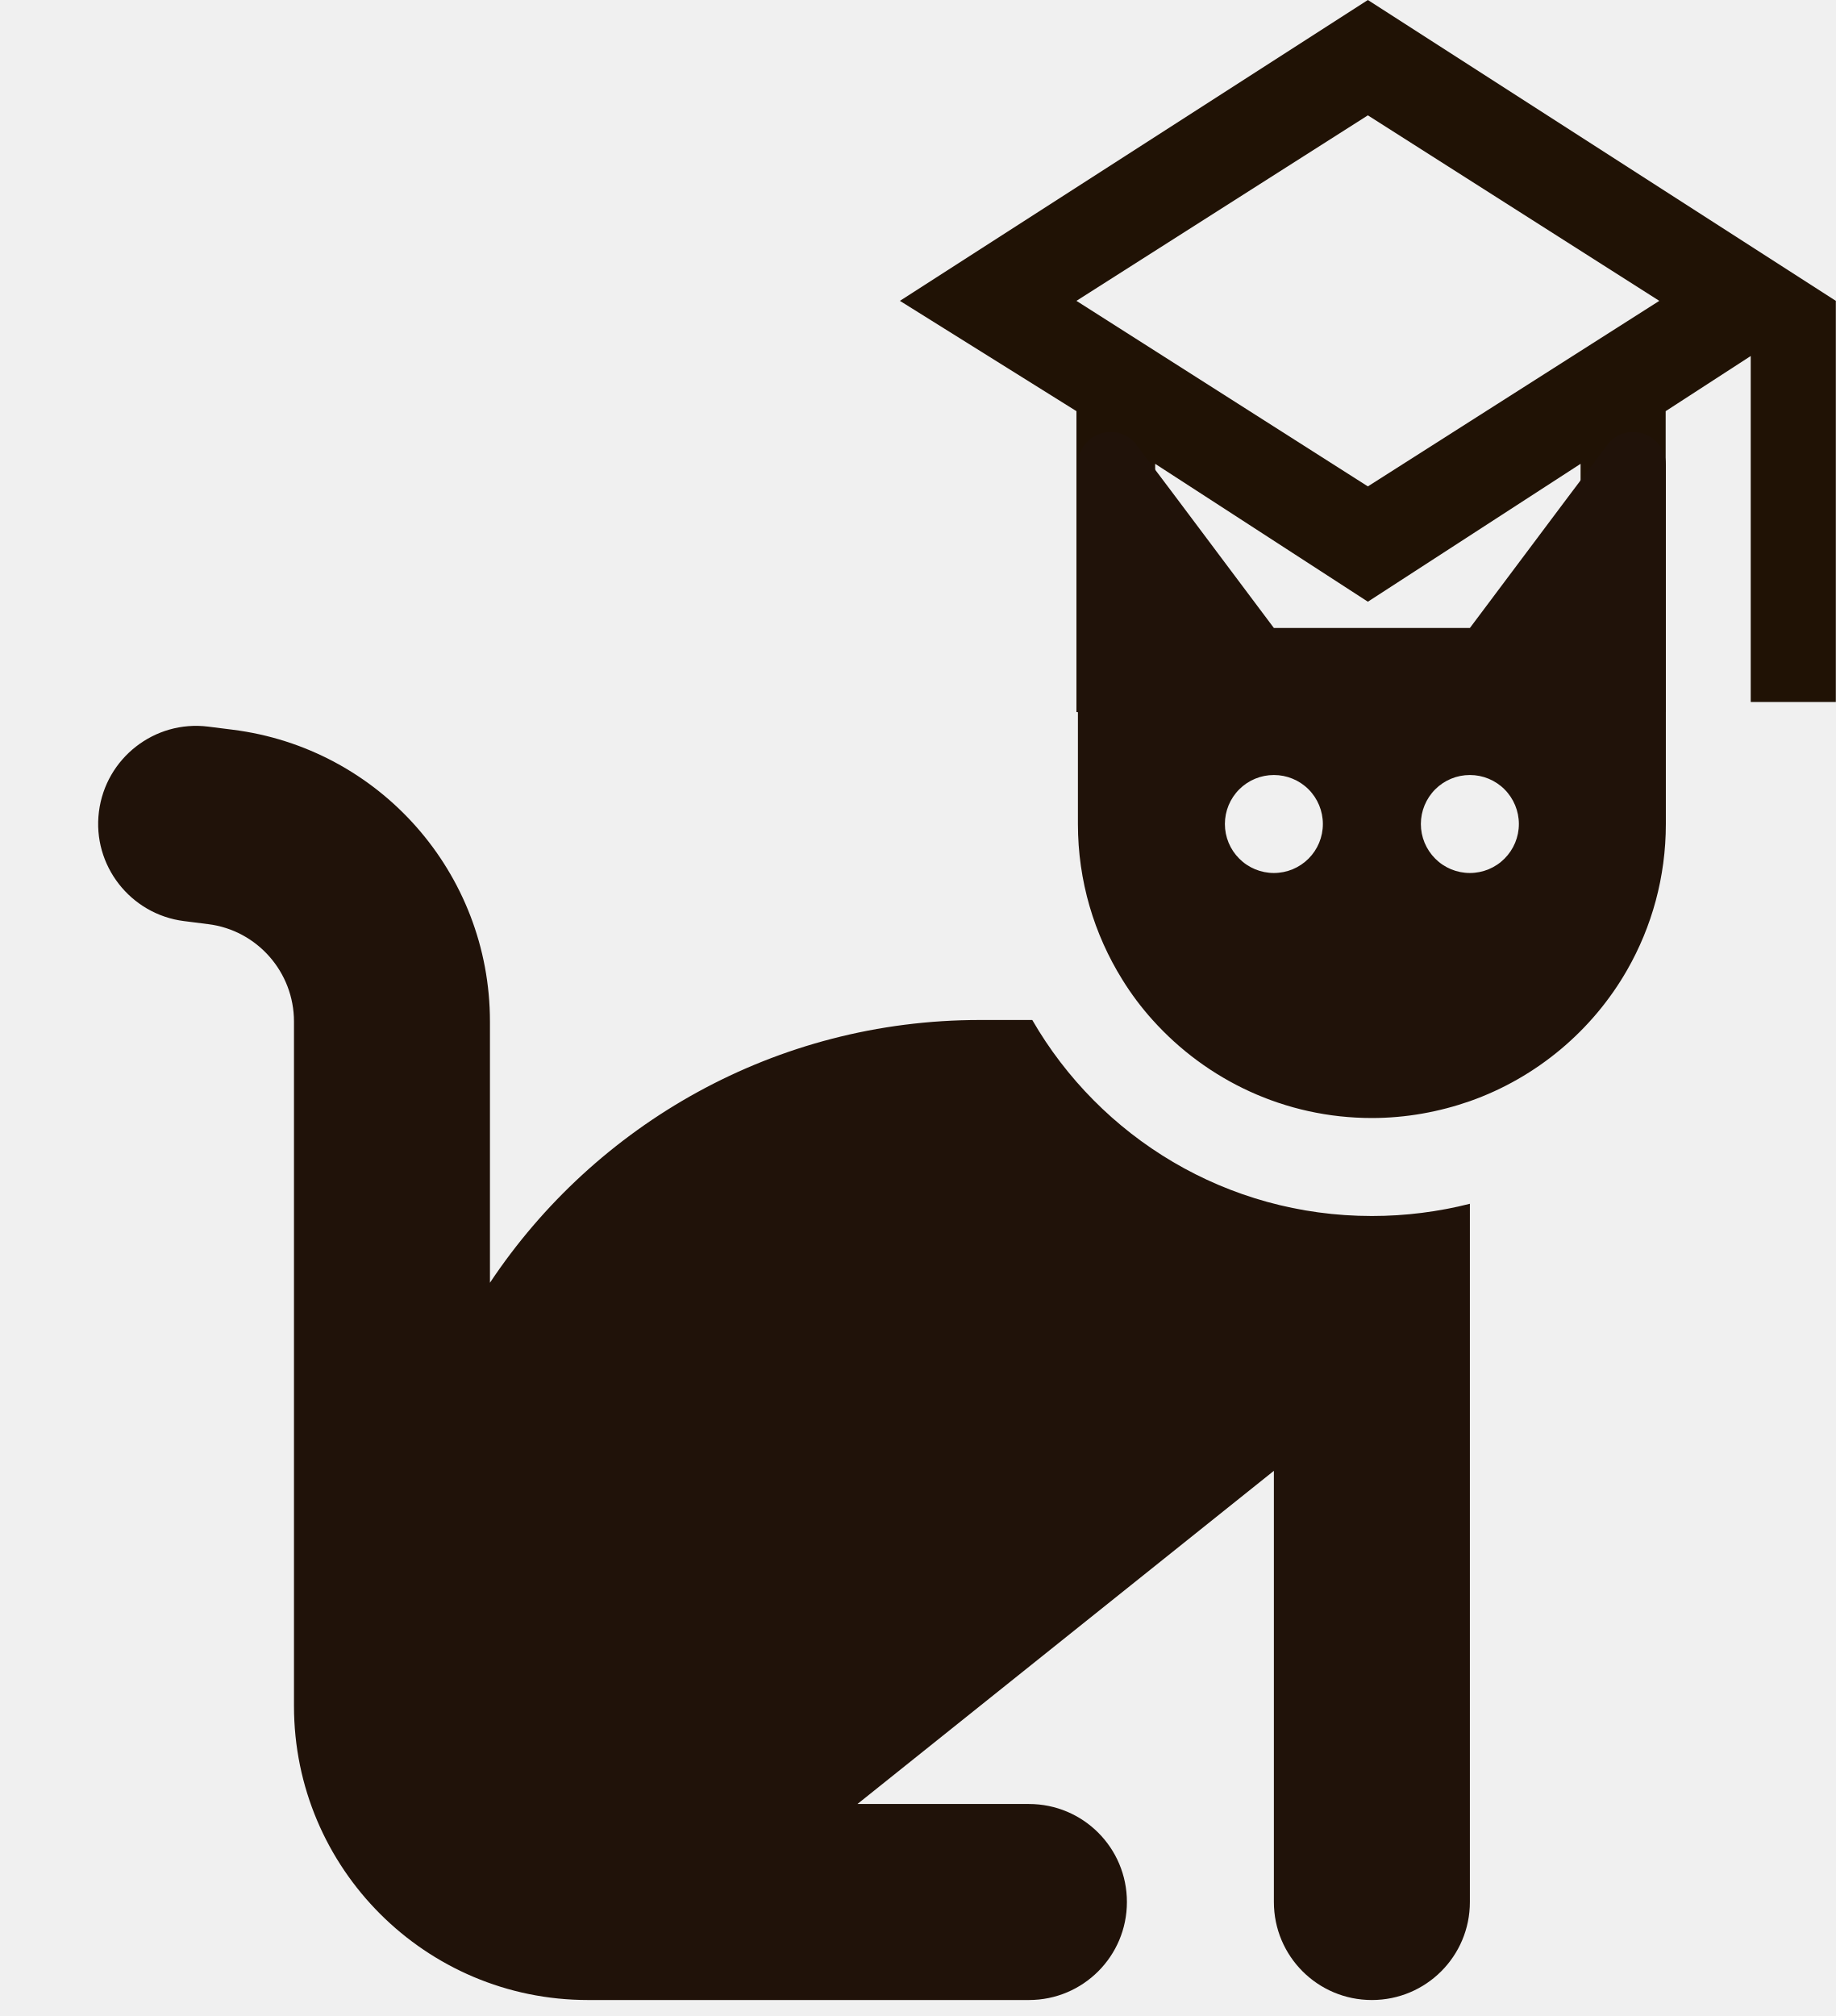
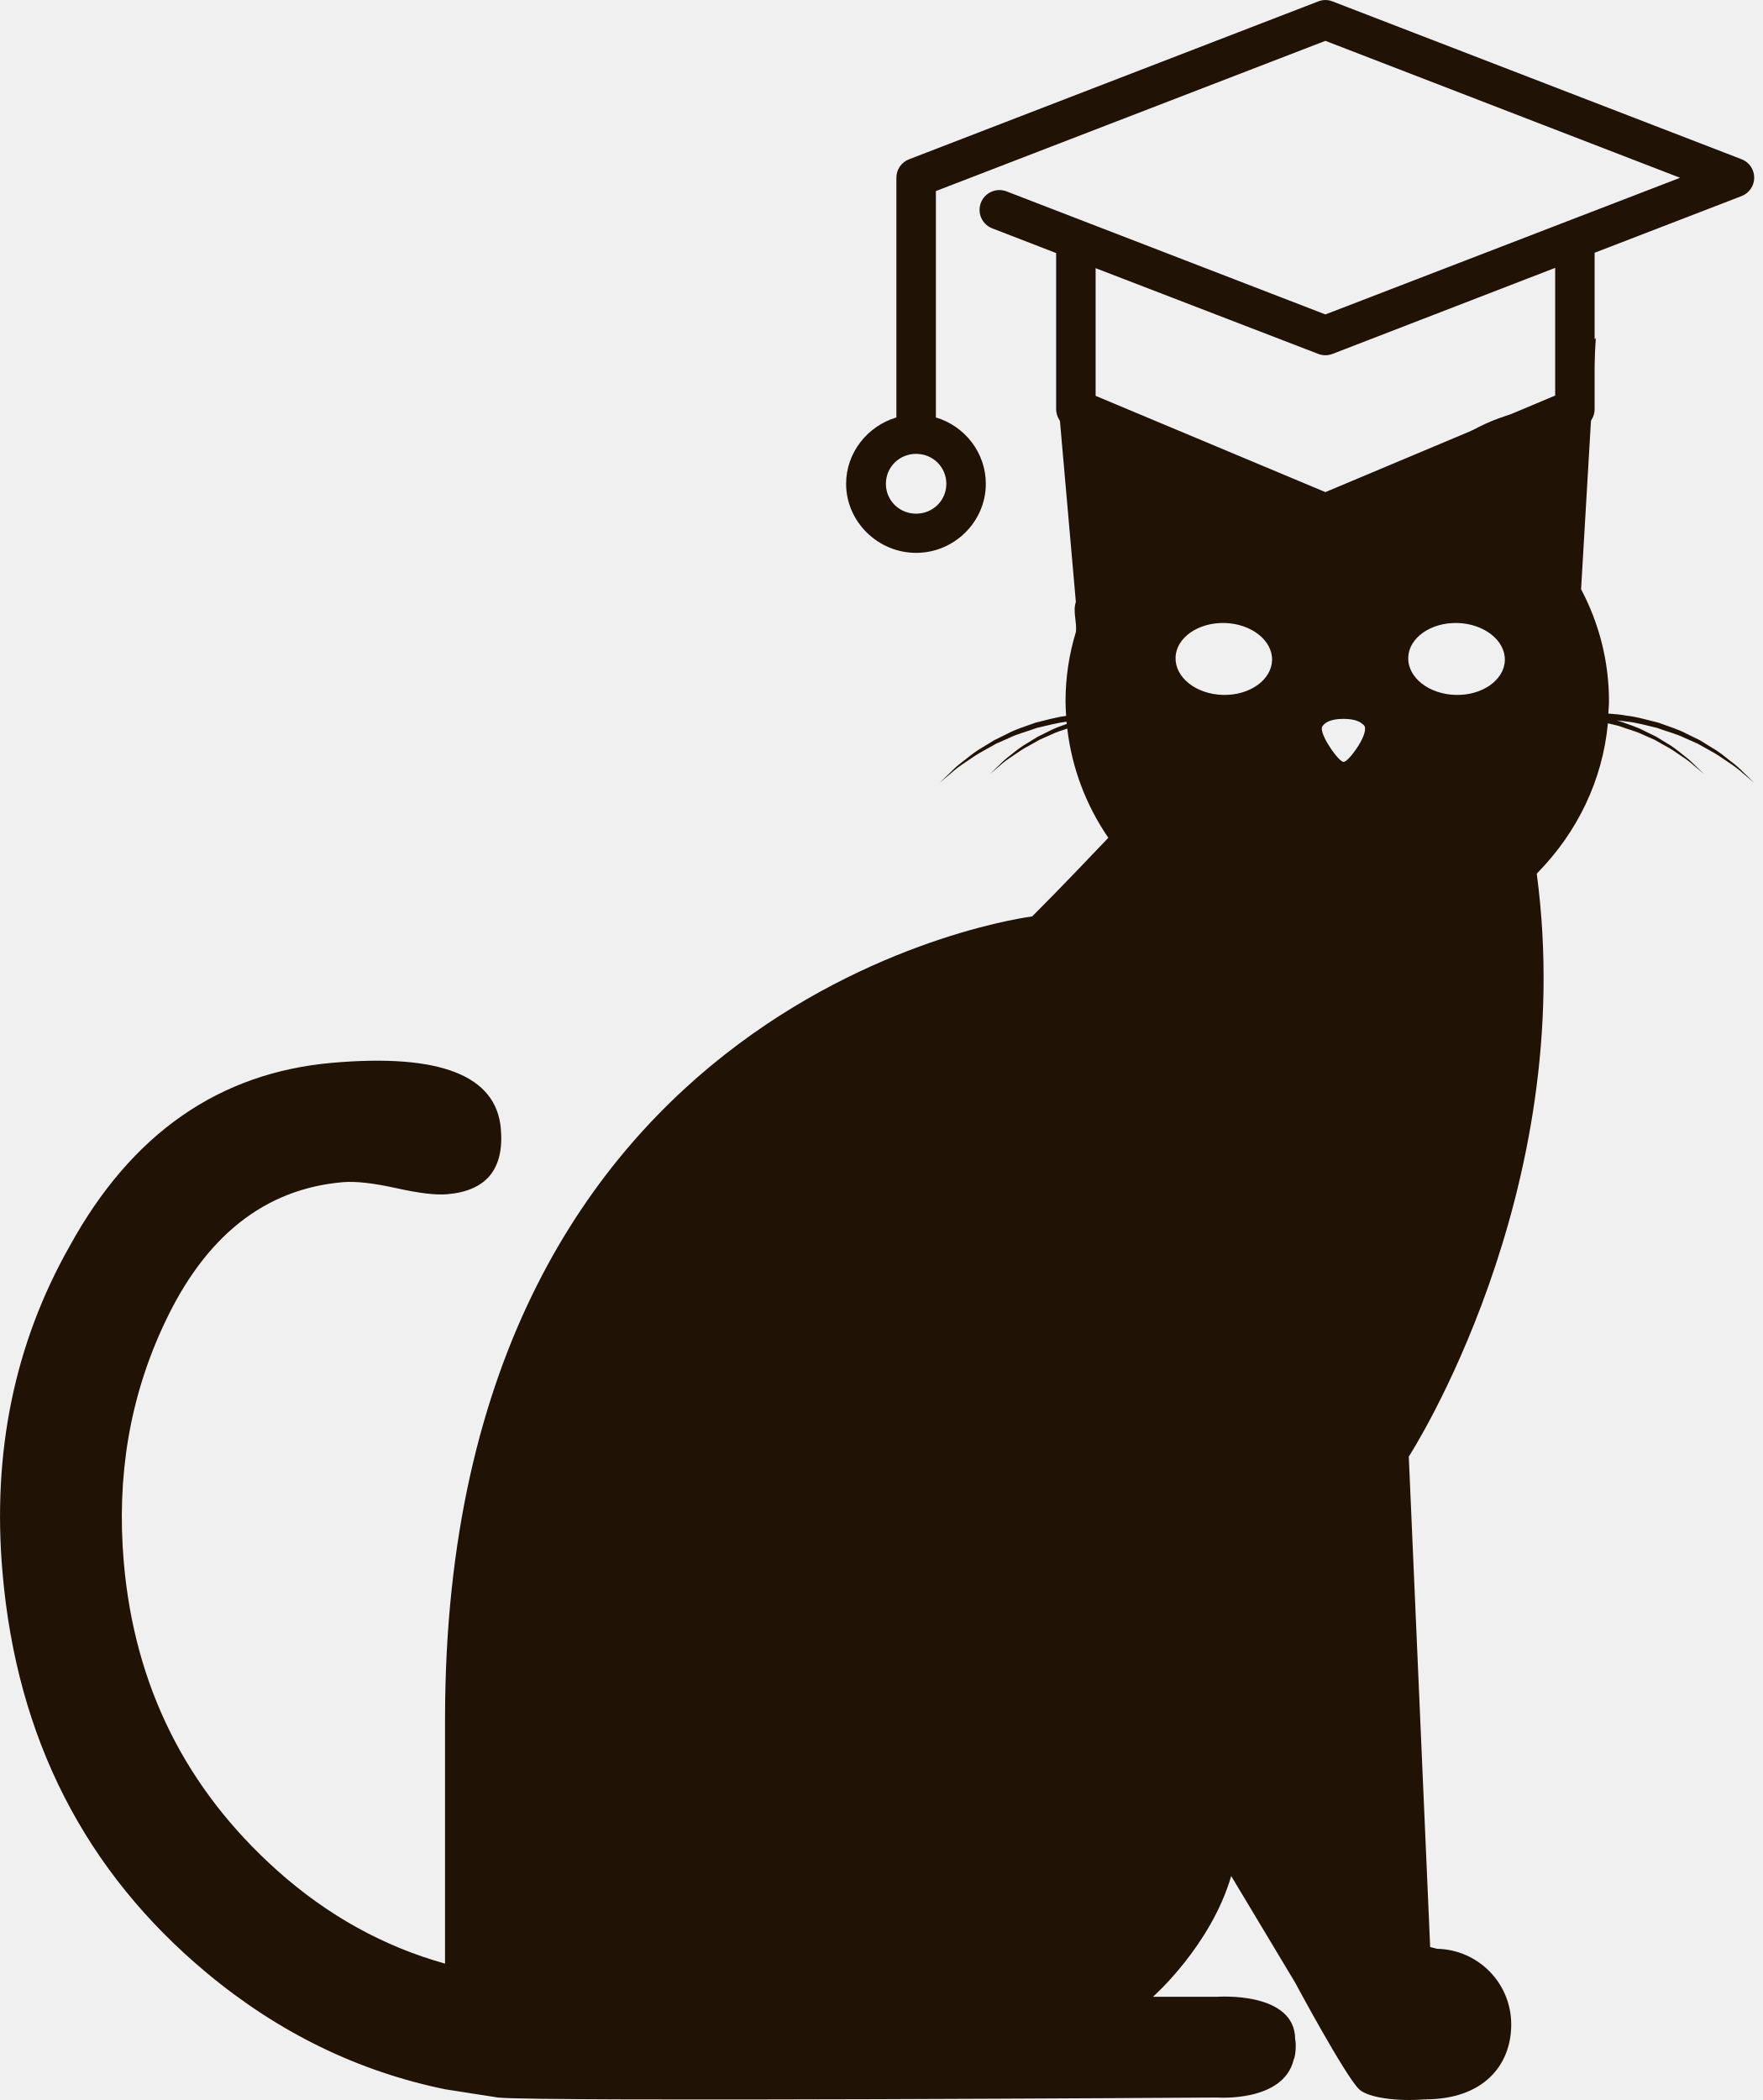
- <svg xmlns="http://www.w3.org/2000/svg" width="51" height="56" viewBox="0 0 51 56" fill="none">
-   <path d="M37.5 20.5L29.904 19.779V15.5V11.421L25 8.357L38 0L51 8.357V19.5H48.636V9.889L46.273 11.421V19.779L37.5 20.5ZM38 13.511L46.096 8.357L38 3.204L29.904 8.357L38 13.511ZM37.5 18.5L43.909 18.142V12.884L38 16.714L32.091 12.884V18.142L37.5 18.5Z" fill="#201205" />
-   <g clip-path="url(#clip0_1259_66)">
-     <path d="M27.222 28.333H28.677C30.557 31.591 34.079 33.778 38.111 33.778C39.047 33.778 39.966 33.659 40.834 33.438V33.778V36.5V52.833C40.834 54.339 39.617 55.556 38.111 55.556C36.606 55.556 35.389 54.339 35.389 52.833V40.856L23.82 50.111H28.584C30.089 50.111 31.306 51.328 31.306 52.833C31.306 54.339 30.089 55.556 28.584 55.556H16.334C11.825 55.556 8.167 51.898 8.167 47.389V28.376C8.167 27.006 7.146 25.841 5.785 25.671L5.113 25.586C3.624 25.398 2.561 24.037 2.748 22.549C2.935 21.06 4.296 19.997 5.785 20.184L6.457 20.269C10.54 20.779 13.611 24.25 13.611 28.376V35.632C16.538 31.234 21.54 28.333 27.222 28.333ZM40.834 30.588C39.983 30.885 39.064 31.056 38.111 31.056C35.695 31.056 33.517 30.001 32.02 28.333C31.706 27.985 31.425 27.61 31.178 27.21C30.395 25.951 29.945 24.471 29.945 22.889V14.722V13.021V12.91C29.945 12.408 30.345 12.008 30.846 12H30.863C31.144 12 31.408 12.136 31.578 12.357C31.578 12.357 31.578 12.357 31.578 12.366L32.667 13.812L34.981 16.9L35.389 17.444H40.834L41.242 16.9L43.556 13.812L44.645 12.366C44.645 12.366 44.645 12.366 44.645 12.357C44.815 12.136 45.078 12 45.359 12H45.376C45.878 12.008 46.278 12.408 46.278 12.91V13.021V14.722V22.889C46.278 24.361 45.887 25.747 45.206 26.938C44.245 28.623 42.688 29.933 40.834 30.588ZM36.75 22.889C36.75 22.528 36.607 22.182 36.352 21.926C36.096 21.671 35.75 21.528 35.389 21.528C35.028 21.528 34.682 21.671 34.427 21.926C34.171 22.182 34.028 22.528 34.028 22.889C34.028 23.25 34.171 23.596 34.427 23.851C34.682 24.107 35.028 24.25 35.389 24.25C35.75 24.25 36.096 24.107 36.352 23.851C36.607 23.596 36.75 23.25 36.75 22.889ZM40.834 24.25C41.194 24.25 41.541 24.107 41.796 23.851C42.051 23.596 42.195 23.25 42.195 22.889C42.195 22.528 42.051 22.182 41.796 21.926C41.541 21.671 41.194 21.528 40.834 21.528C40.472 21.528 40.126 21.671 39.871 21.926C39.616 22.182 39.472 22.528 39.472 22.889C39.472 23.25 39.616 23.596 39.871 23.851C40.126 24.107 40.472 24.25 40.834 24.25Z" fill="#201209" />
-   </g>
-   <defs>
-     <clipPath id="clip0_1259_66">
-       <rect width="49" height="43.556" fill="white" transform="translate(0 12)" />
-     </clipPath>
-   </defs>
+ <svg xmlns="http://www.w3.org/2000/svg" width="47" height="56" viewBox="0 0 47 56" fill="none">
+   <path d="M1.861 33.225C3.506 30.23 5.844 28.601 8.877 28.34C11.74 28.093 13.234 28.68 13.357 30.097C13.45 31.174 12.973 31.757 11.928 31.846C11.624 31.873 11.172 31.819 10.565 31.683C9.959 31.55 9.488 31.496 9.15 31.524C7.06 31.703 5.471 32.962 4.382 35.298C3.465 37.244 3.104 39.364 3.301 41.655C3.586 44.957 4.952 47.698 7.396 49.883C8.754 51.095 10.249 51.911 11.869 52.363V45.836C11.869 26.379 27.527 24.438 27.527 24.438C28.282 23.684 29.209 22.709 29.558 22.341C28.97 21.483 28.587 20.491 28.463 19.428C28.308 19.48 28.153 19.529 28.014 19.598C27.912 19.643 27.815 19.687 27.719 19.729C27.627 19.78 27.539 19.83 27.454 19.879C27.28 19.968 27.134 20.072 27.004 20.162C26.869 20.249 26.759 20.332 26.674 20.41C26.5 20.559 26.399 20.644 26.399 20.644C26.399 20.644 26.494 20.552 26.659 20.392C26.738 20.31 26.841 20.218 26.971 20.121C27.096 20.021 27.239 19.904 27.411 19.808C27.495 19.756 27.583 19.703 27.676 19.646C27.77 19.6 27.871 19.551 27.971 19.5C28.118 19.421 28.283 19.363 28.451 19.304C28.449 19.284 28.447 19.266 28.442 19.246C28.171 19.278 27.912 19.354 27.655 19.41C27.396 19.507 27.133 19.568 26.903 19.683C26.789 19.734 26.677 19.783 26.566 19.832C26.461 19.891 26.36 19.947 26.262 20.002C26.066 20.105 25.899 20.224 25.749 20.326C25.598 20.424 25.471 20.521 25.374 20.609C25.175 20.778 25.06 20.875 25.06 20.875C25.06 20.875 25.169 20.77 25.357 20.588C25.446 20.494 25.565 20.389 25.713 20.28C25.857 20.165 26.018 20.033 26.215 19.922C26.31 19.863 26.412 19.802 26.516 19.738C26.625 19.685 26.737 19.629 26.856 19.571C27.082 19.447 27.347 19.371 27.614 19.272C27.879 19.21 28.148 19.126 28.432 19.091C28.425 18.961 28.417 18.831 28.417 18.7C28.417 18.06 28.513 17.442 28.692 16.857C28.727 16.588 28.605 16.312 28.692 16.052L28.197 10.42C28.197 10.42 29.887 11.546 33.173 12.34C33.175 12.342 32.418 12.51 32.612 12.183C33.389 11.918 34.645 13.517 35.519 13.517C36.264 13.517 36.364 12.673 38.053 12.391C40.165 10.34 42.278 10.983 42.278 10.983V9.293L42.559 9.012L42.166 15.713C42.643 16.614 42.91 17.628 42.91 18.7C42.91 18.811 42.898 18.918 42.892 19.029C43.056 19.04 43.218 19.054 43.377 19.084C43.674 19.117 43.956 19.207 44.23 19.272C44.496 19.371 44.761 19.447 44.989 19.571C45.105 19.629 45.218 19.685 45.33 19.737C45.431 19.802 45.532 19.863 45.629 19.922C45.827 20.033 45.987 20.164 46.129 20.279C46.277 20.388 46.396 20.492 46.487 20.588C46.675 20.77 46.783 20.875 46.783 20.875C46.783 20.875 46.669 20.779 46.469 20.61C46.371 20.521 46.246 20.425 46.096 20.327C45.945 20.225 45.778 20.105 45.58 20.002C45.486 19.947 45.383 19.891 45.278 19.832C45.17 19.784 45.057 19.734 44.94 19.683C44.711 19.568 44.448 19.507 44.19 19.41C43.92 19.349 43.646 19.265 43.357 19.238C43.276 19.223 43.191 19.219 43.109 19.211C43.142 19.219 43.175 19.229 43.207 19.236C43.441 19.324 43.674 19.39 43.873 19.5C43.976 19.55 44.073 19.598 44.17 19.645C44.262 19.701 44.349 19.756 44.434 19.807C44.607 19.903 44.747 20.019 44.873 20.12C45.001 20.216 45.106 20.309 45.186 20.391C45.349 20.551 45.446 20.643 45.446 20.643C45.446 20.643 45.346 20.558 45.169 20.409C45.085 20.332 44.975 20.248 44.841 20.162C44.711 20.072 44.565 19.967 44.392 19.878C44.307 19.829 44.218 19.779 44.127 19.728C44.032 19.685 43.931 19.642 43.829 19.597C43.629 19.497 43.398 19.444 43.171 19.358C43.076 19.337 42.979 19.312 42.881 19.288C42.74 20.81 42.062 22.19 41.023 23.256C40.998 23.285 40.984 23.3 40.984 23.3C42.121 31.831 37.571 38.842 37.571 38.842L38.141 51.922C38.141 51.922 38.213 51.937 38.325 51.968C39.421 51.99 40.303 52.882 40.303 53.986C40.303 55.096 39.535 55.982 38.018 55.982C38.083 55.991 38.005 55.986 37.995 55.983C37.265 56.043 36.483 55.94 36.247 55.714C35.873 55.356 34.541 52.871 34.541 52.871L32.835 50.027C32.293 51.888 30.748 53.248 30.748 53.248H32.456C32.456 53.248 34.541 53.092 34.541 54.385C34.572 54.497 34.555 54.823 34.502 54.921C34.229 56.069 32.456 55.934 32.456 55.934C32.456 55.934 14.377 56.052 13.281 55.934L11.87 55.714C9.55 55.236 7.433 54.208 5.52 52.616C2.267 49.91 0.446 46.348 0.067 41.934C-0.211 38.731 0.387 35.826 1.861 33.225ZM38.819 18.531C39.528 18.55 40.118 18.136 40.133 17.606C40.146 17.078 39.579 16.633 38.869 16.613C38.159 16.595 37.57 17.008 37.556 17.537C37.542 18.067 38.106 18.512 38.819 18.531ZM35.252 19.418C35.234 19.654 35.706 20.318 35.833 20.318C35.959 20.317 36.43 19.679 36.404 19.418L36.407 19.417C36.407 19.417 36.405 19.41 36.403 19.402C36.403 19.388 36.396 19.375 36.392 19.364C36.389 19.358 36.386 19.354 36.381 19.349C36.368 19.329 36.351 19.316 36.333 19.305C36.262 19.24 36.119 19.17 35.829 19.17C35.471 19.17 35.336 19.277 35.282 19.349C35.282 19.35 35.28 19.35 35.279 19.352C35.272 19.361 35.267 19.37 35.264 19.377C35.261 19.381 35.259 19.383 35.257 19.386C35.256 19.391 35.255 19.393 35.255 19.393C35.253 19.397 35.255 19.402 35.253 19.406C35.251 19.413 35.251 19.418 35.251 19.418H35.252ZM32.612 18.531C33.322 18.55 33.909 18.136 33.925 17.606C33.939 17.078 33.373 16.633 32.662 16.613C31.952 16.595 31.363 17.008 31.351 17.537C31.337 18.067 31.9 18.512 32.612 18.531Z" fill="#201205" />
+   <path d="M35.413 0.004C35.455 0.01 35.496 0.021 35.536 0.037L46.451 4.248C46.549 4.287 46.633 4.354 46.692 4.441C46.752 4.529 46.783 4.632 46.783 4.737C46.783 4.843 46.752 4.946 46.692 5.033C46.633 5.12 46.549 5.188 46.451 5.227L42.527 6.74V10.91C42.528 11.014 42.497 11.115 42.44 11.201C42.383 11.287 42.302 11.355 42.207 11.395L35.553 14.175C35.487 14.203 35.417 14.217 35.347 14.217C35.276 14.217 35.206 14.203 35.141 14.175L28.487 11.395C28.392 11.355 28.311 11.287 28.254 11.201C28.197 11.115 28.166 11.014 28.166 10.91V6.748L26.464 6.09C26.399 6.065 26.34 6.028 26.289 5.98C26.239 5.933 26.198 5.875 26.17 5.812C26.142 5.749 26.126 5.68 26.125 5.611C26.123 5.541 26.134 5.472 26.159 5.408C26.184 5.343 26.221 5.283 26.269 5.233C26.317 5.183 26.374 5.142 26.438 5.114C26.501 5.086 26.569 5.07 26.639 5.068C26.708 5.067 26.777 5.078 26.842 5.103L35.347 8.385L44.806 4.741L35.347 1.089L24.959 5.095V11.132C25.728 11.36 26.291 12.071 26.291 12.901C26.291 13.91 25.453 14.743 24.432 14.743C23.411 14.743 22.565 13.91 22.565 12.901C22.565 12.071 23.136 11.36 23.906 11.132V4.741C23.905 4.635 23.937 4.53 23.997 4.442C24.058 4.354 24.143 4.286 24.243 4.248L35.158 0.037C35.239 0.005 35.326 -0.007 35.413 0.004ZM41.475 7.143L35.536 9.438C35.414 9.485 35.279 9.485 35.158 9.438L29.219 7.151V10.556L35.347 13.123L41.475 10.548V7.143ZM24.432 12.103C23.983 12.103 23.626 12.457 23.626 12.901C23.626 13.345 23.983 13.698 24.432 13.698C24.881 13.698 25.238 13.345 25.238 12.901C25.238 12.457 24.881 12.103 24.432 12.103Z" fill="#201205" />
</svg>
